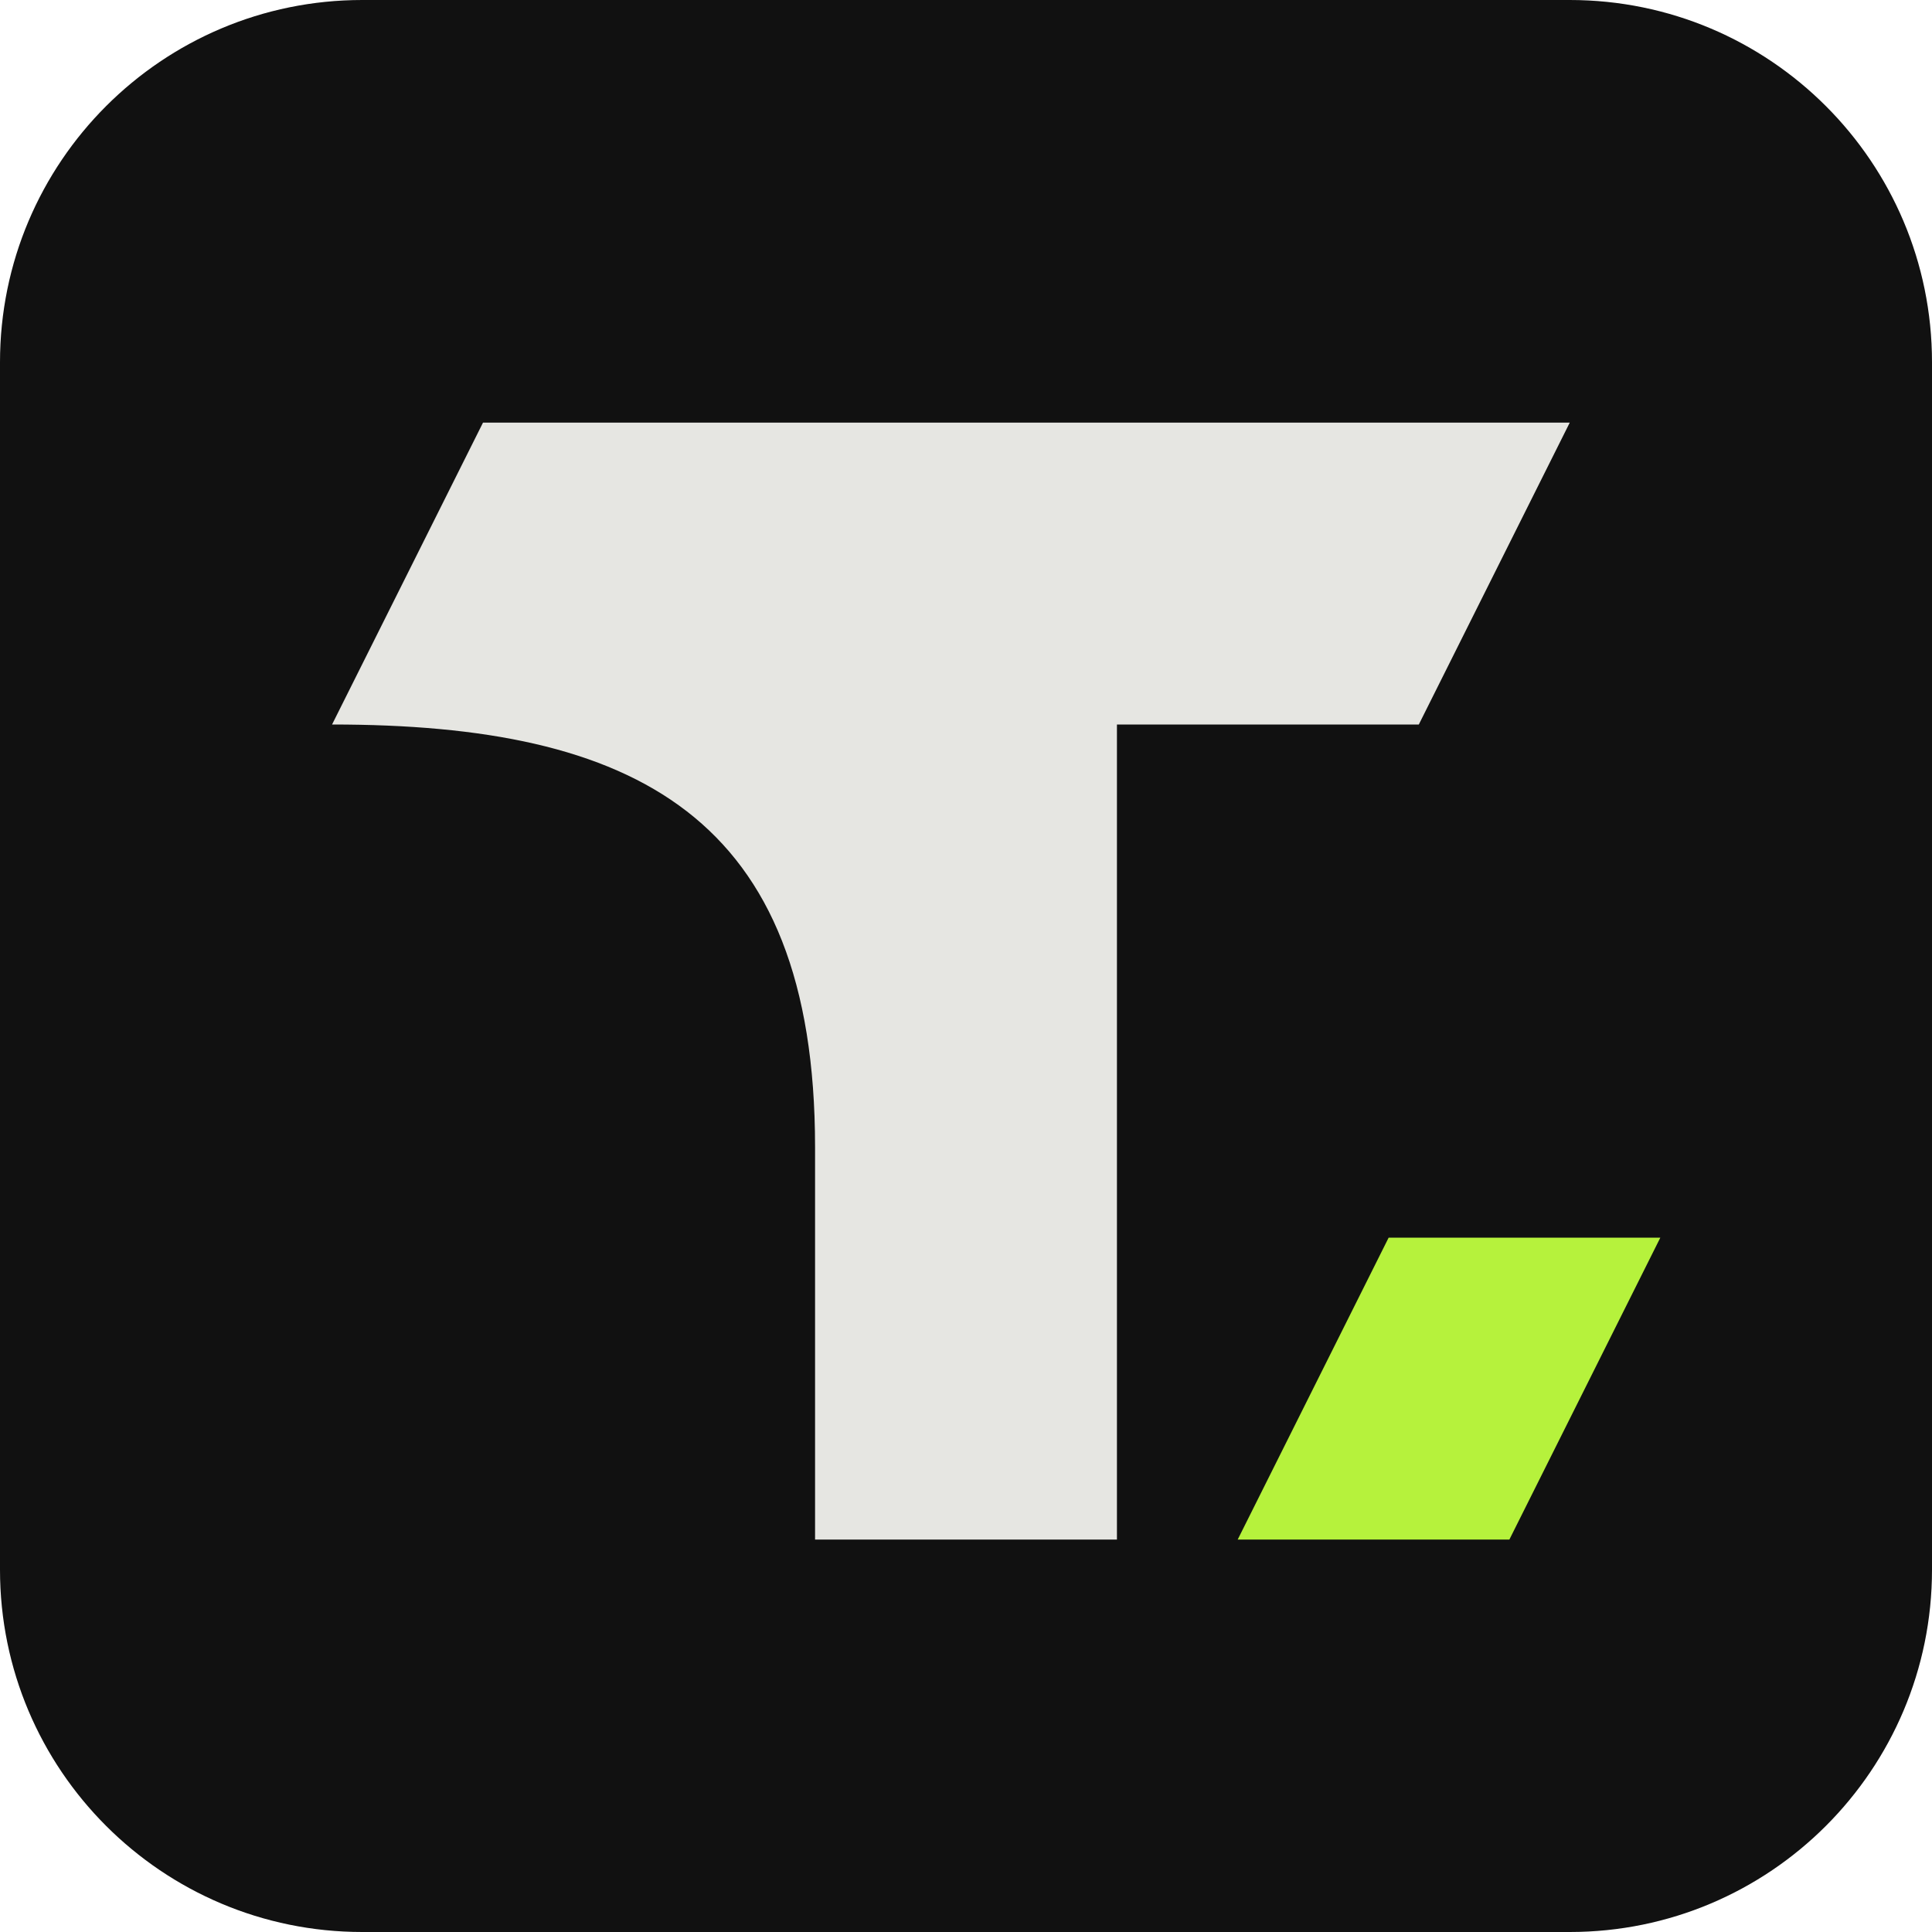
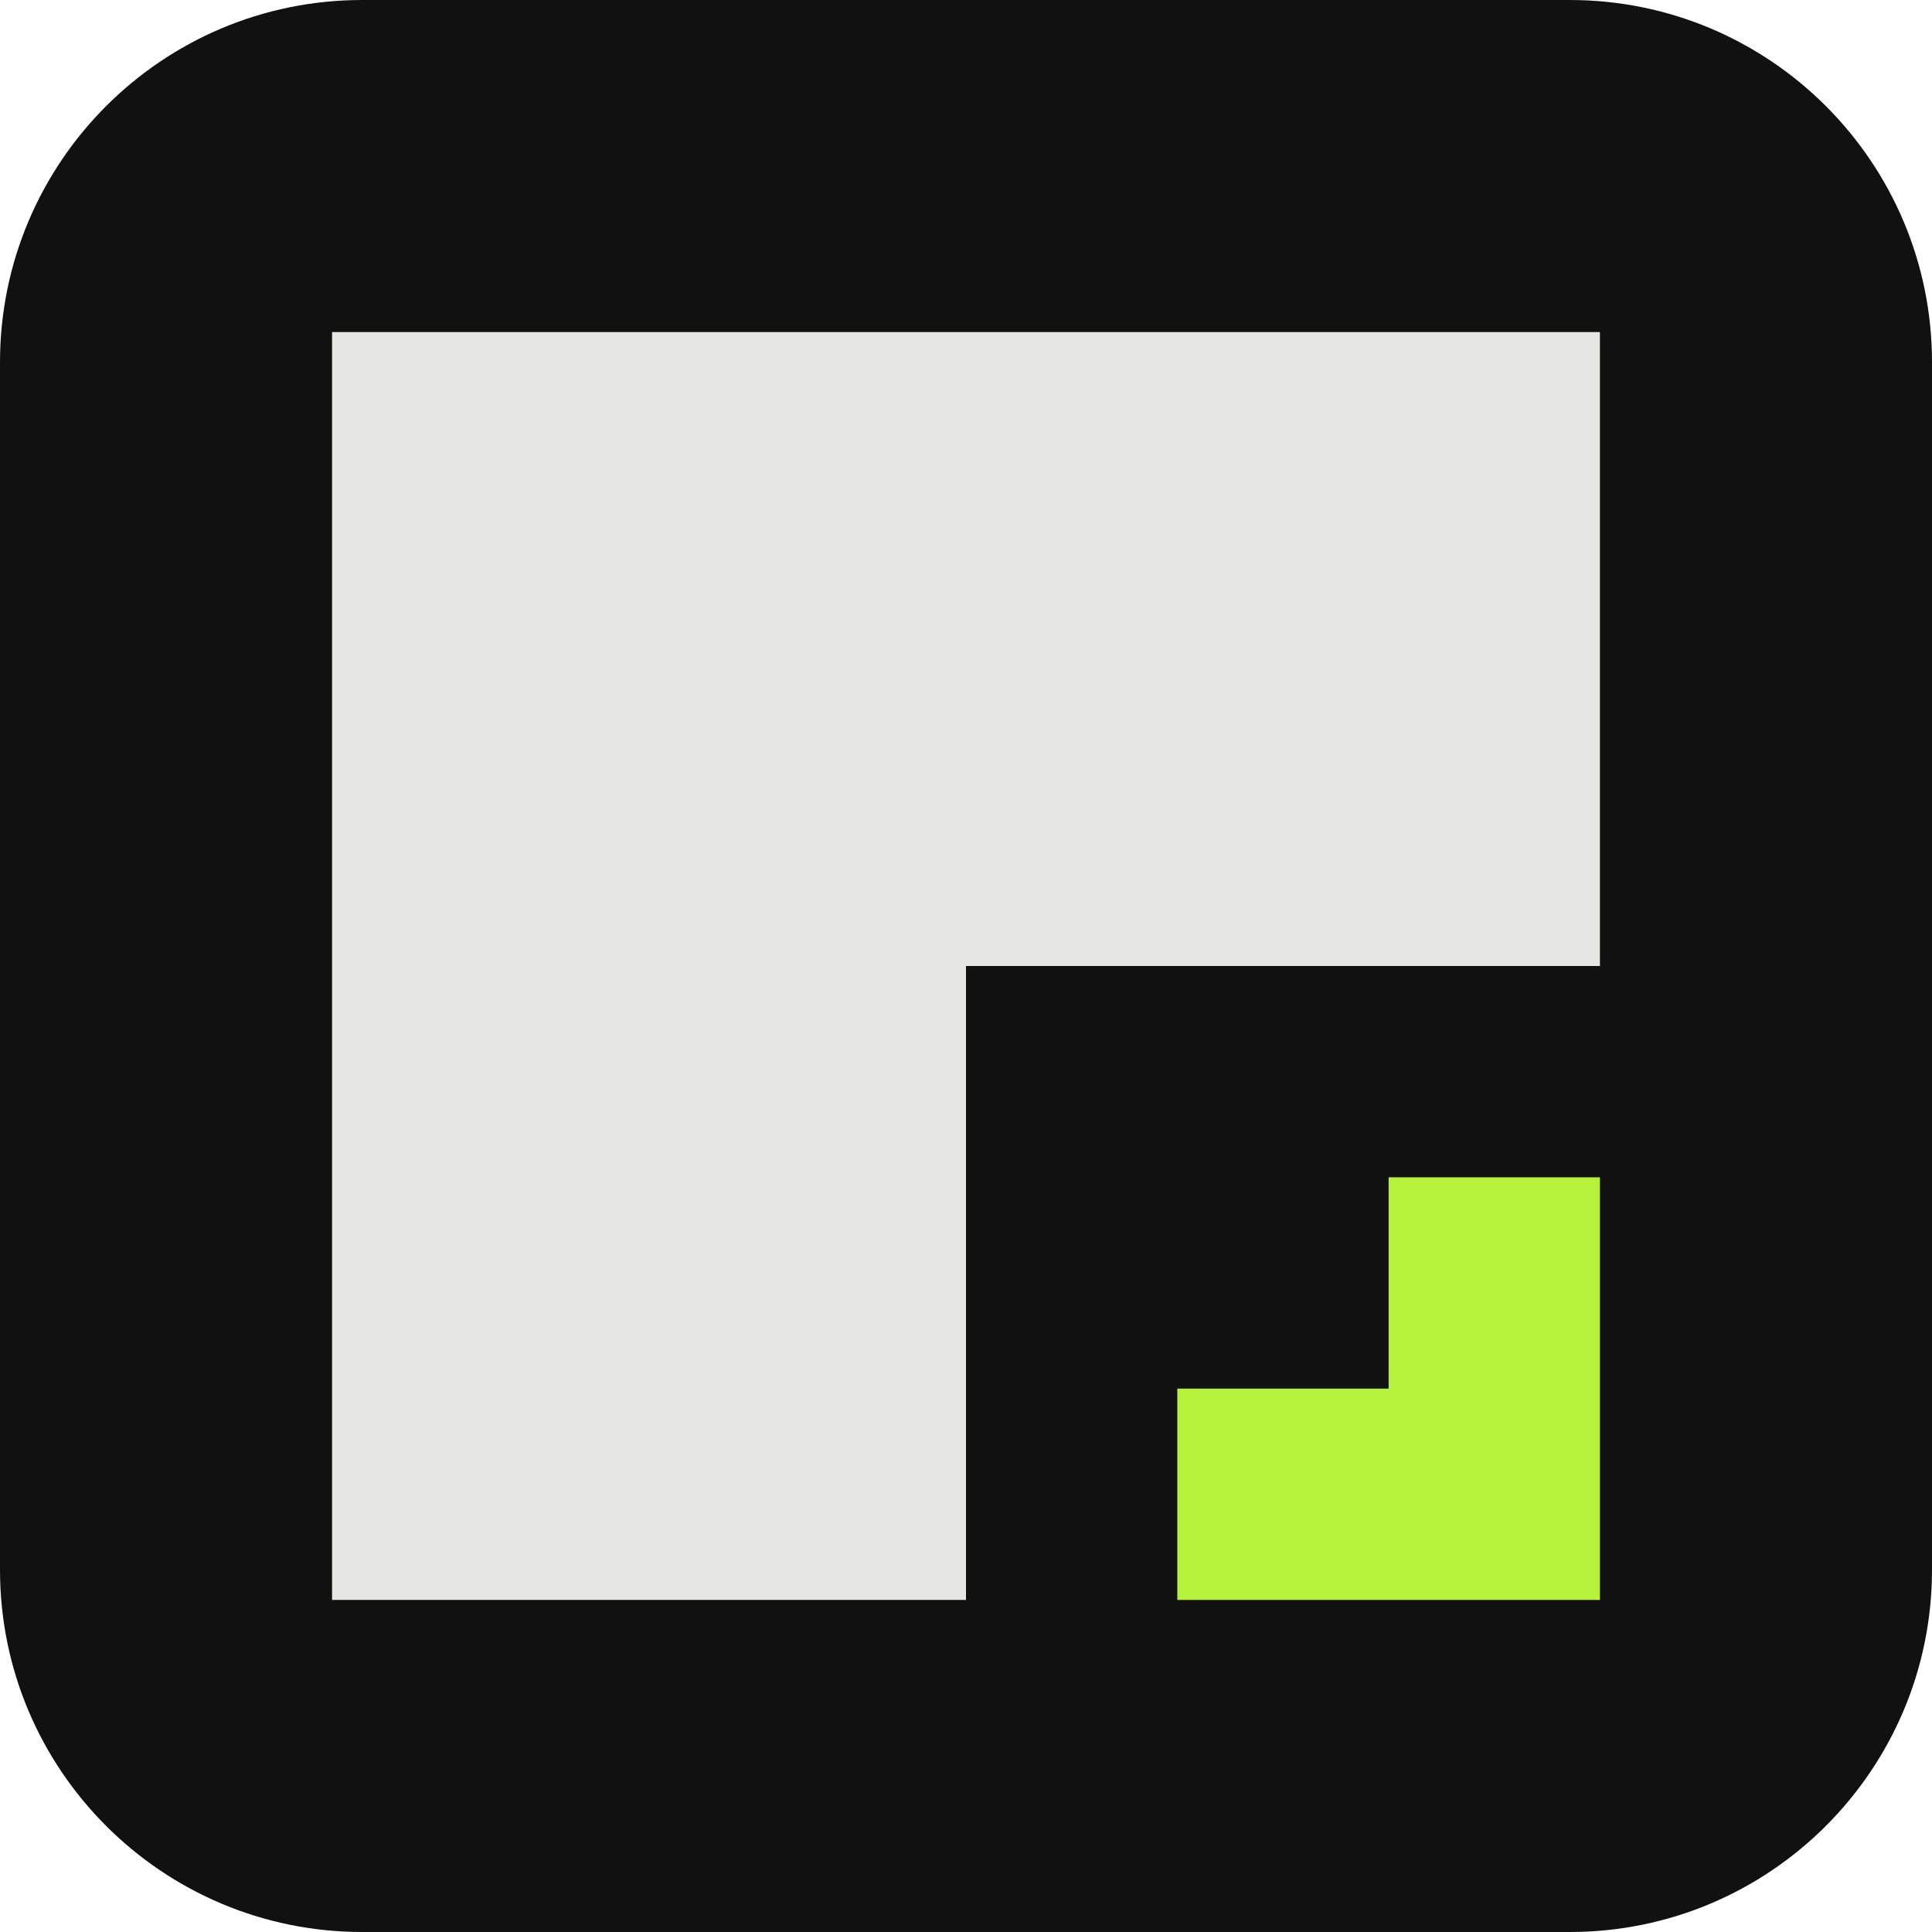
<svg xmlns="http://www.w3.org/2000/svg" width="64" height="64" viewBox="0 0 64 64">
  <rect width="64" height="64" rx="12" fill="#111111" />
-   <path d="M16 14H52L47 24H37V51H27V38C27 27 21 24 11 24Z" fill="#e6e6e2" />
-   <path d="M41 51H50L55 41H46Z" fill="#b6f23c" />
+   <path d="M11 11H53V32H32V53H11Z" fill="#e6e6e2" />
+   <path d="M46 39H53V53H39V46H46Z" fill="#b6f23c" />
</svg>
